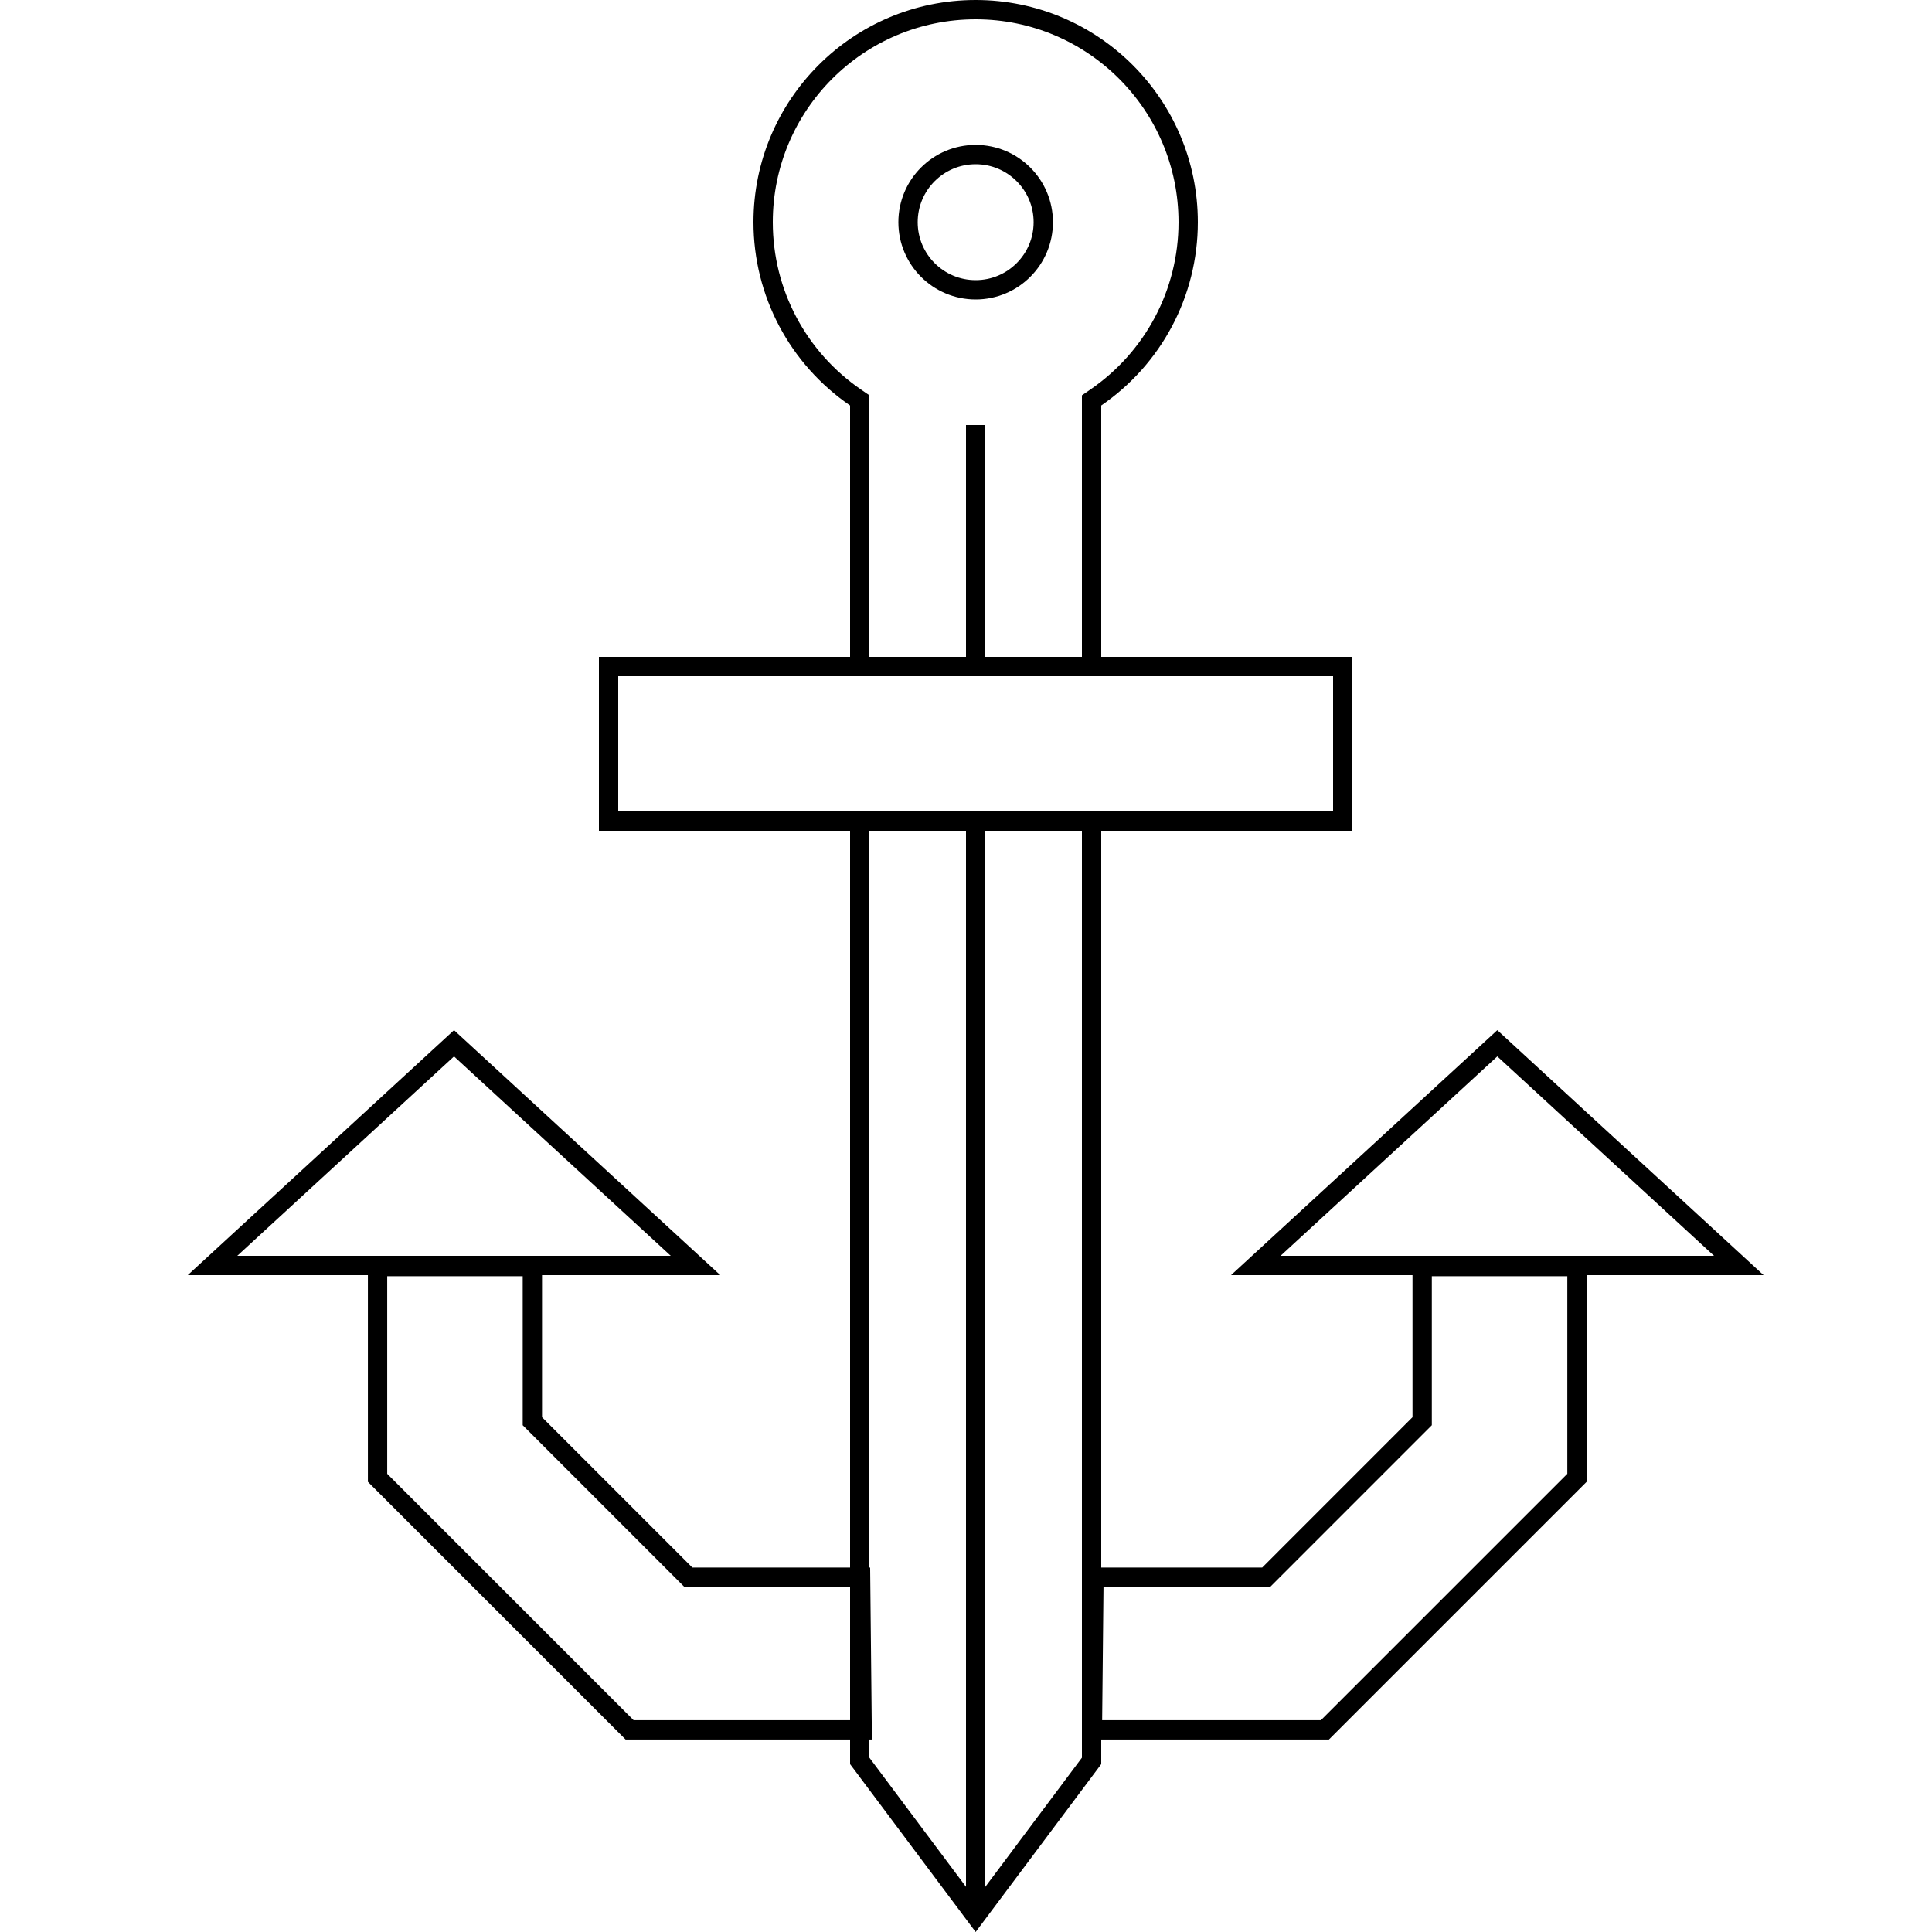
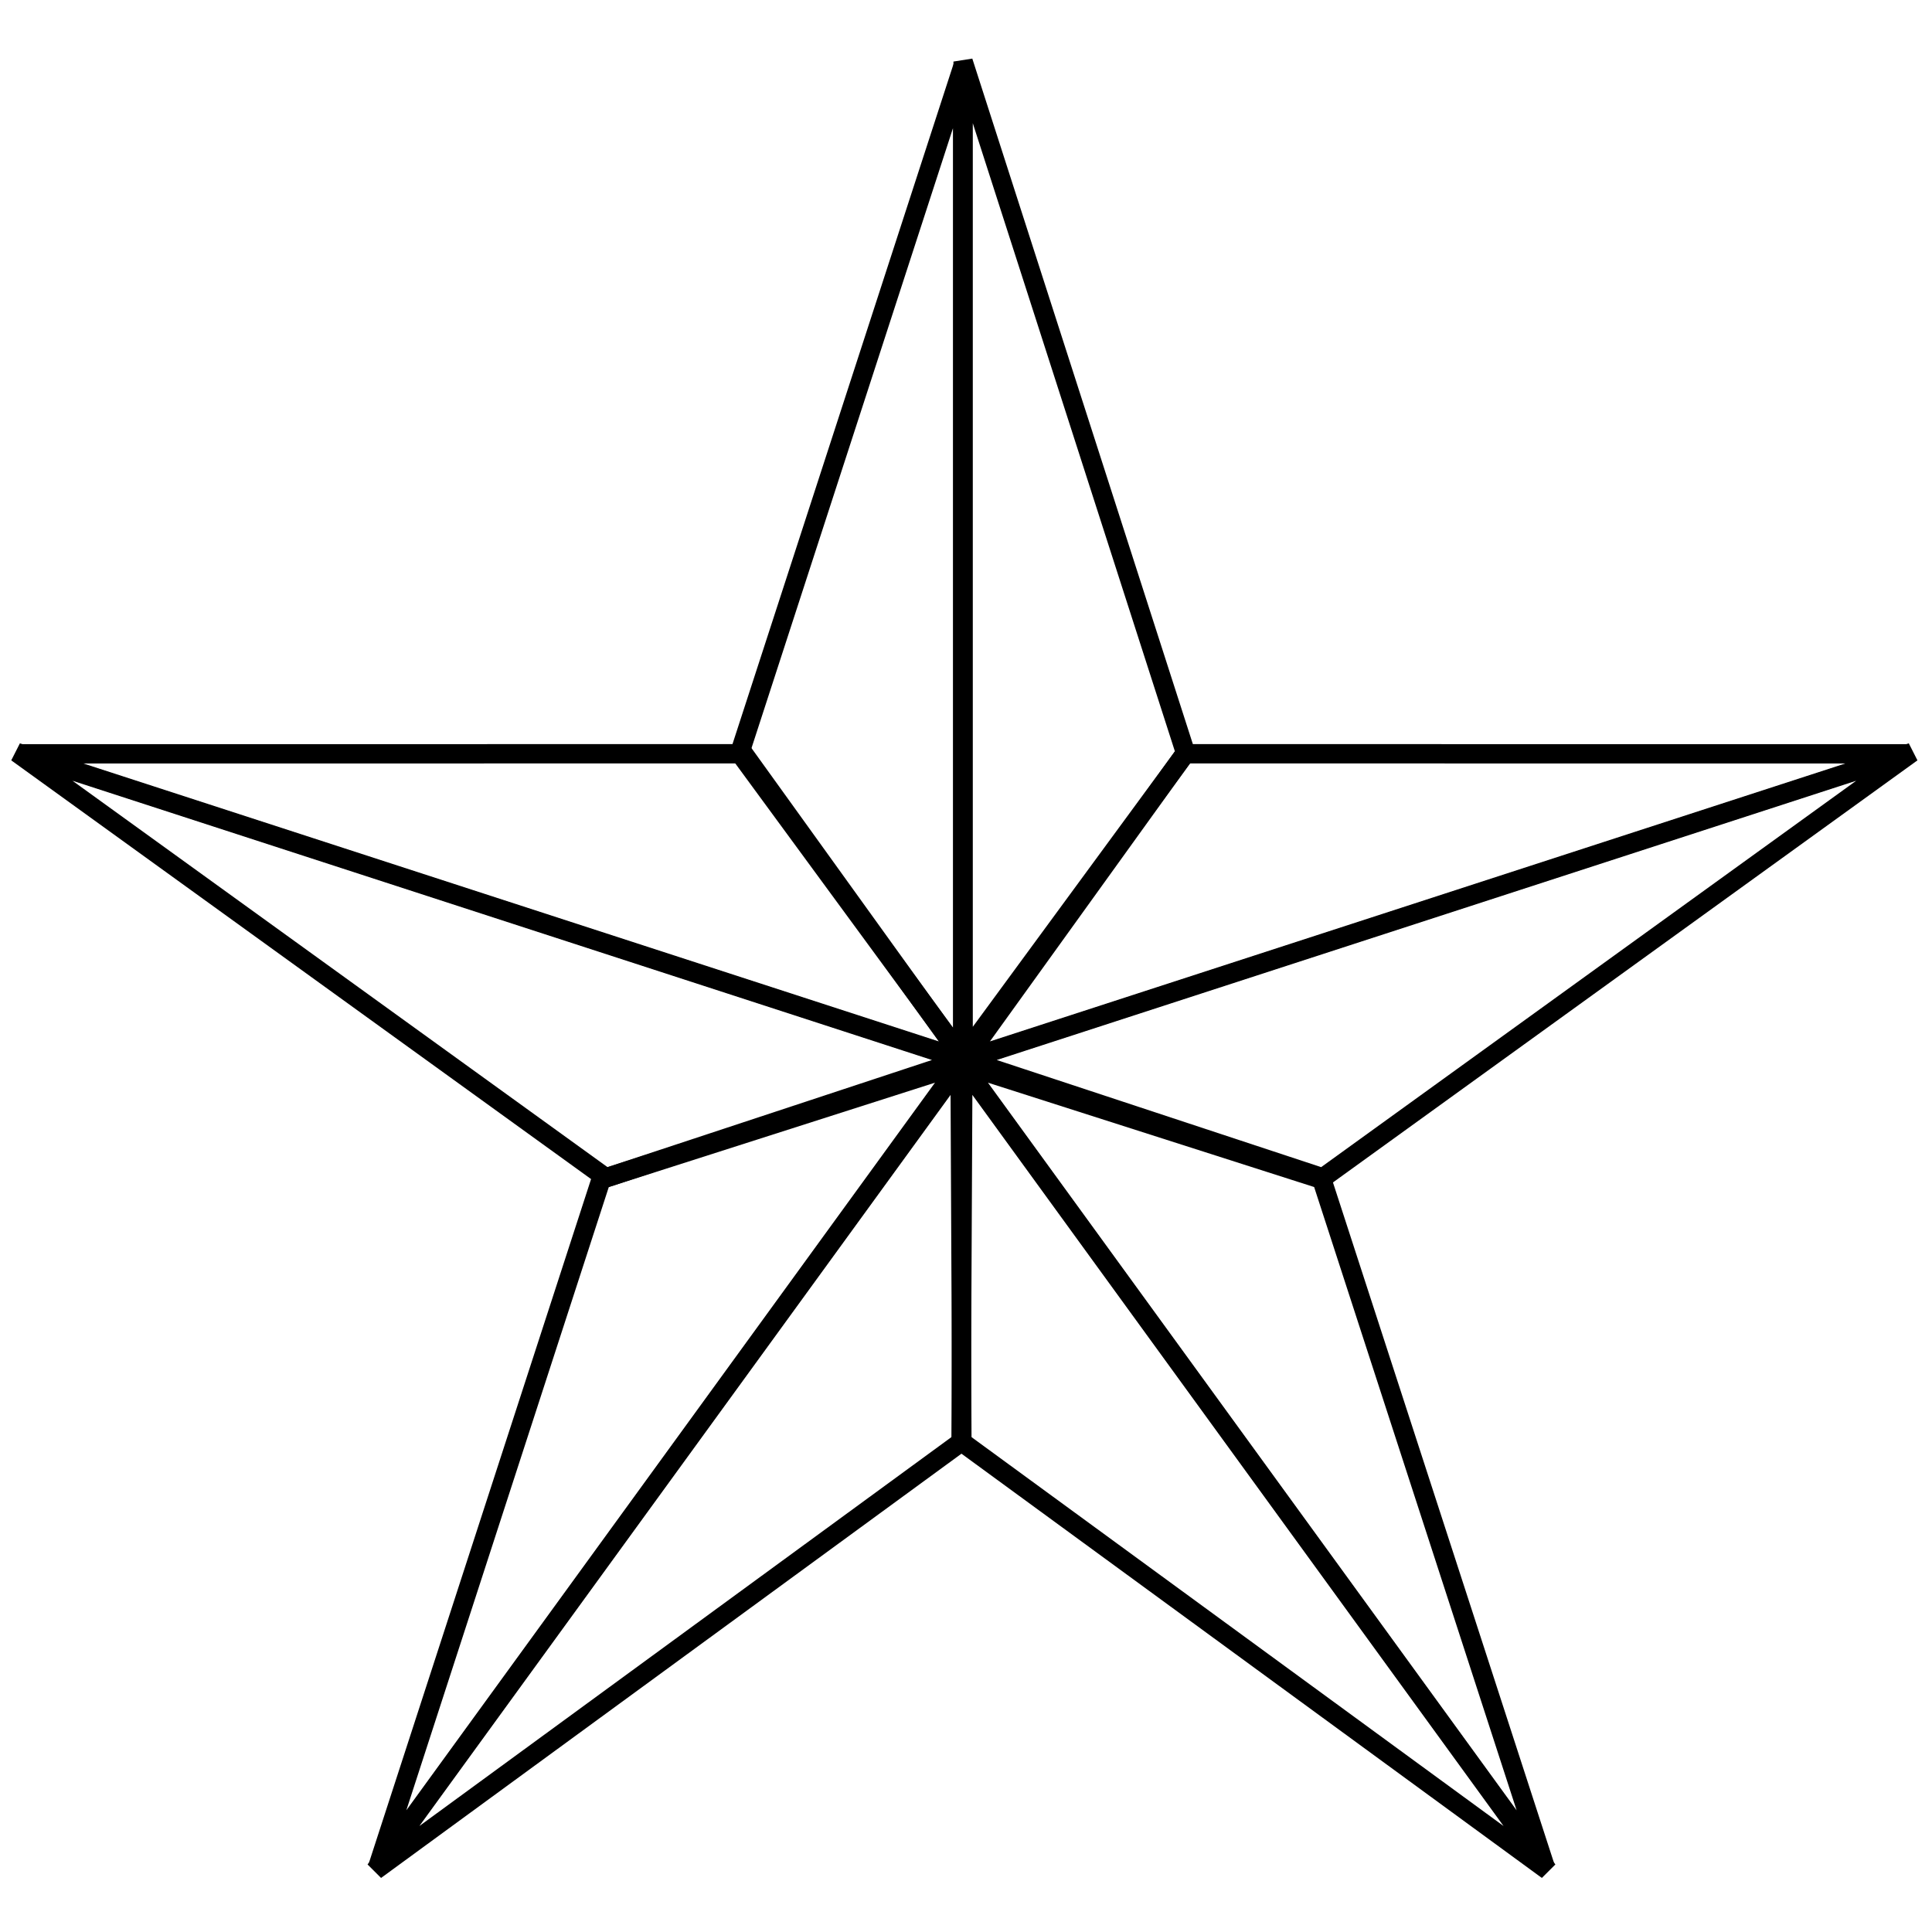
<svg xmlns="http://www.w3.org/2000/svg" width="100px" height="100px" viewBox="0 0 100 100" version="1.1">
  <defs />
  <g id="Page-1" stroke="none" stroke-width="1" fill="none" fill-rule="evenodd">
-     <g id="anchoring" stroke="#000000">
-       <path d="M56.5,34.5 L44.5,34.5 L44.5,20.988 L44.5,20.725 L44.283,20.576 C41.312,18.537 39.5,15.172 39.5,11.5 C39.5,5.425 44.425,0.5 50.5,0.5 C56.575,0.5 61.5,5.425 61.5,11.5 C61.5,15.172 59.688,18.537 56.717,20.576 L56.5,20.725 L56.5,20.988 L56.5,34.5 Z" id="Combined-Shape" />
-       <path d="M44.5,42.5 L56.5,42.5 L56.5,91.144 L50.5,99.165 L44.5,91.144 L44.5,42.5 Z" id="Rectangle" />
-       <rect id="Rectangle" transform="translate(50.5, 38.5) rotate(90) translate(-50.5, -38.5) " x="46.5" y="19.5" width="8" height="38" />
-       <polygon id="Path-2" points="23.5 54 11 65.5 36 65.5 28.442 58.547" />
-       <polygon id="Path-2" points="77.5 54 65 65.5 90 65.5 82.442 58.547" />
-       <path d="M50.5,42.5 L50.5,98.5" id="Line" stroke-linecap="square" />
-       <path d="M50.5,22.5 L50.5,34.5" id="Line" stroke-linecap="square" />
-       <circle id="Oval" cx="50.5" cy="11.5" r="3.5" />
-       <polygon id="Path-4" points="56.622 81.637 65.537 81.637 73.611 73.562 73.611 65.557 81.624 65.557 81.624 76.491 68.577 89.538 56.542 89.538" />
-       <polygon id="Path-4" transform="translate(32.08301, 77.54763) scale(-1, 1) translate(-32.08301, -77.54763) " points="19.622 81.637 28.537 81.637 36.611 73.562 36.611 65.557 44.624 65.557 44.624 76.491 31.577 89.538 19.542 89.538" />
+     <g id="authority" stroke="#000000">
+       <g id="star" transform="translate(-4, 3)">
+         <g id="left-top" transform="translate(29.2907, 44.34324) scale(-1, 1) rotate(72) translate(-29.2907, -44.34324) translate(17.2907, 18.34324)">
+           <polygon id="Path-3" points="11.563 51.675 23.08 35.982 11.563 0.186" />
+           <polygon id="Path-3-Copy" transform="translate(5.769496, 26.09445) scale(-1, 1) translate(-5.769496, -26.09445) " points="5.00424033e-18 51.713 11.539 35.982 0 0.476" />
+         </g>
+         <g id="left-down" transform="translate(38.95591, 73.17113) scale(-1, 1) rotate(144) translate(-38.95591, -73.17113) translate(26.95591, 47.17113)">
+           <polygon id="Path-3" points="11.563 51.675 23.08 35.982 11.563 0.186" />
+           <polygon id="Path-3-Copy" transform="translate(5.769496, 26.09445) scale(-1, 1) translate(-5.769496, -26.09445) " points="5.00424033e-18 51.713 11.539 35.982 0 0.476" />
+         </g>
+         <g id="right-down" transform="translate(68.57498, 73.17113) rotate(144) translate(-68.57498, -73.17113) translate(56.57498, 47.17113)">
+           <polygon id="Path-3" points="11.563 51.675 23.08 35.982 11.563 0.186" />
+           <polygon id="Path-3-Copy" transform="translate(5.769496, 26.09445) scale(-1, 1) translate(-5.769496, -26.09445) " points="5.00424033e-18 51.713 11.539 35.982 0 0.476" />
+         </g>
+         <g id="top" transform="translate(42.28729, 0)">
+           <polygon id="Path-3" points="11.563 51.675 23.08 35.982 11.563 0.186" />
+           <polygon id="Path-3-Copy" transform="translate(5.769496, 26.09445) scale(-1, 1) translate(-5.769496, -26.09445) " points="5.00424033e-18 51.713 11.539 35.982 0 0.476" />
+         </g>
+         <g id="right-top" transform="translate(78.53817, 44.34324) rotate(72) translate(-78.53817, -44.34324) translate(66.53817, 18.34324)">
+           <polygon id="Path-3" points="11.563 51.675 23.08 35.982 11.563 0.186" />
+           <polygon id="Path-3-Copy" transform="translate(5.769496, 26.09445) scale(-1, 1) translate(-5.769496, -26.09445) " points="5.00424033e-18 51.713 11.539 35.982 0 0.476" />
+         </g>
+       </g>
    </g>
  </g>
</svg>
